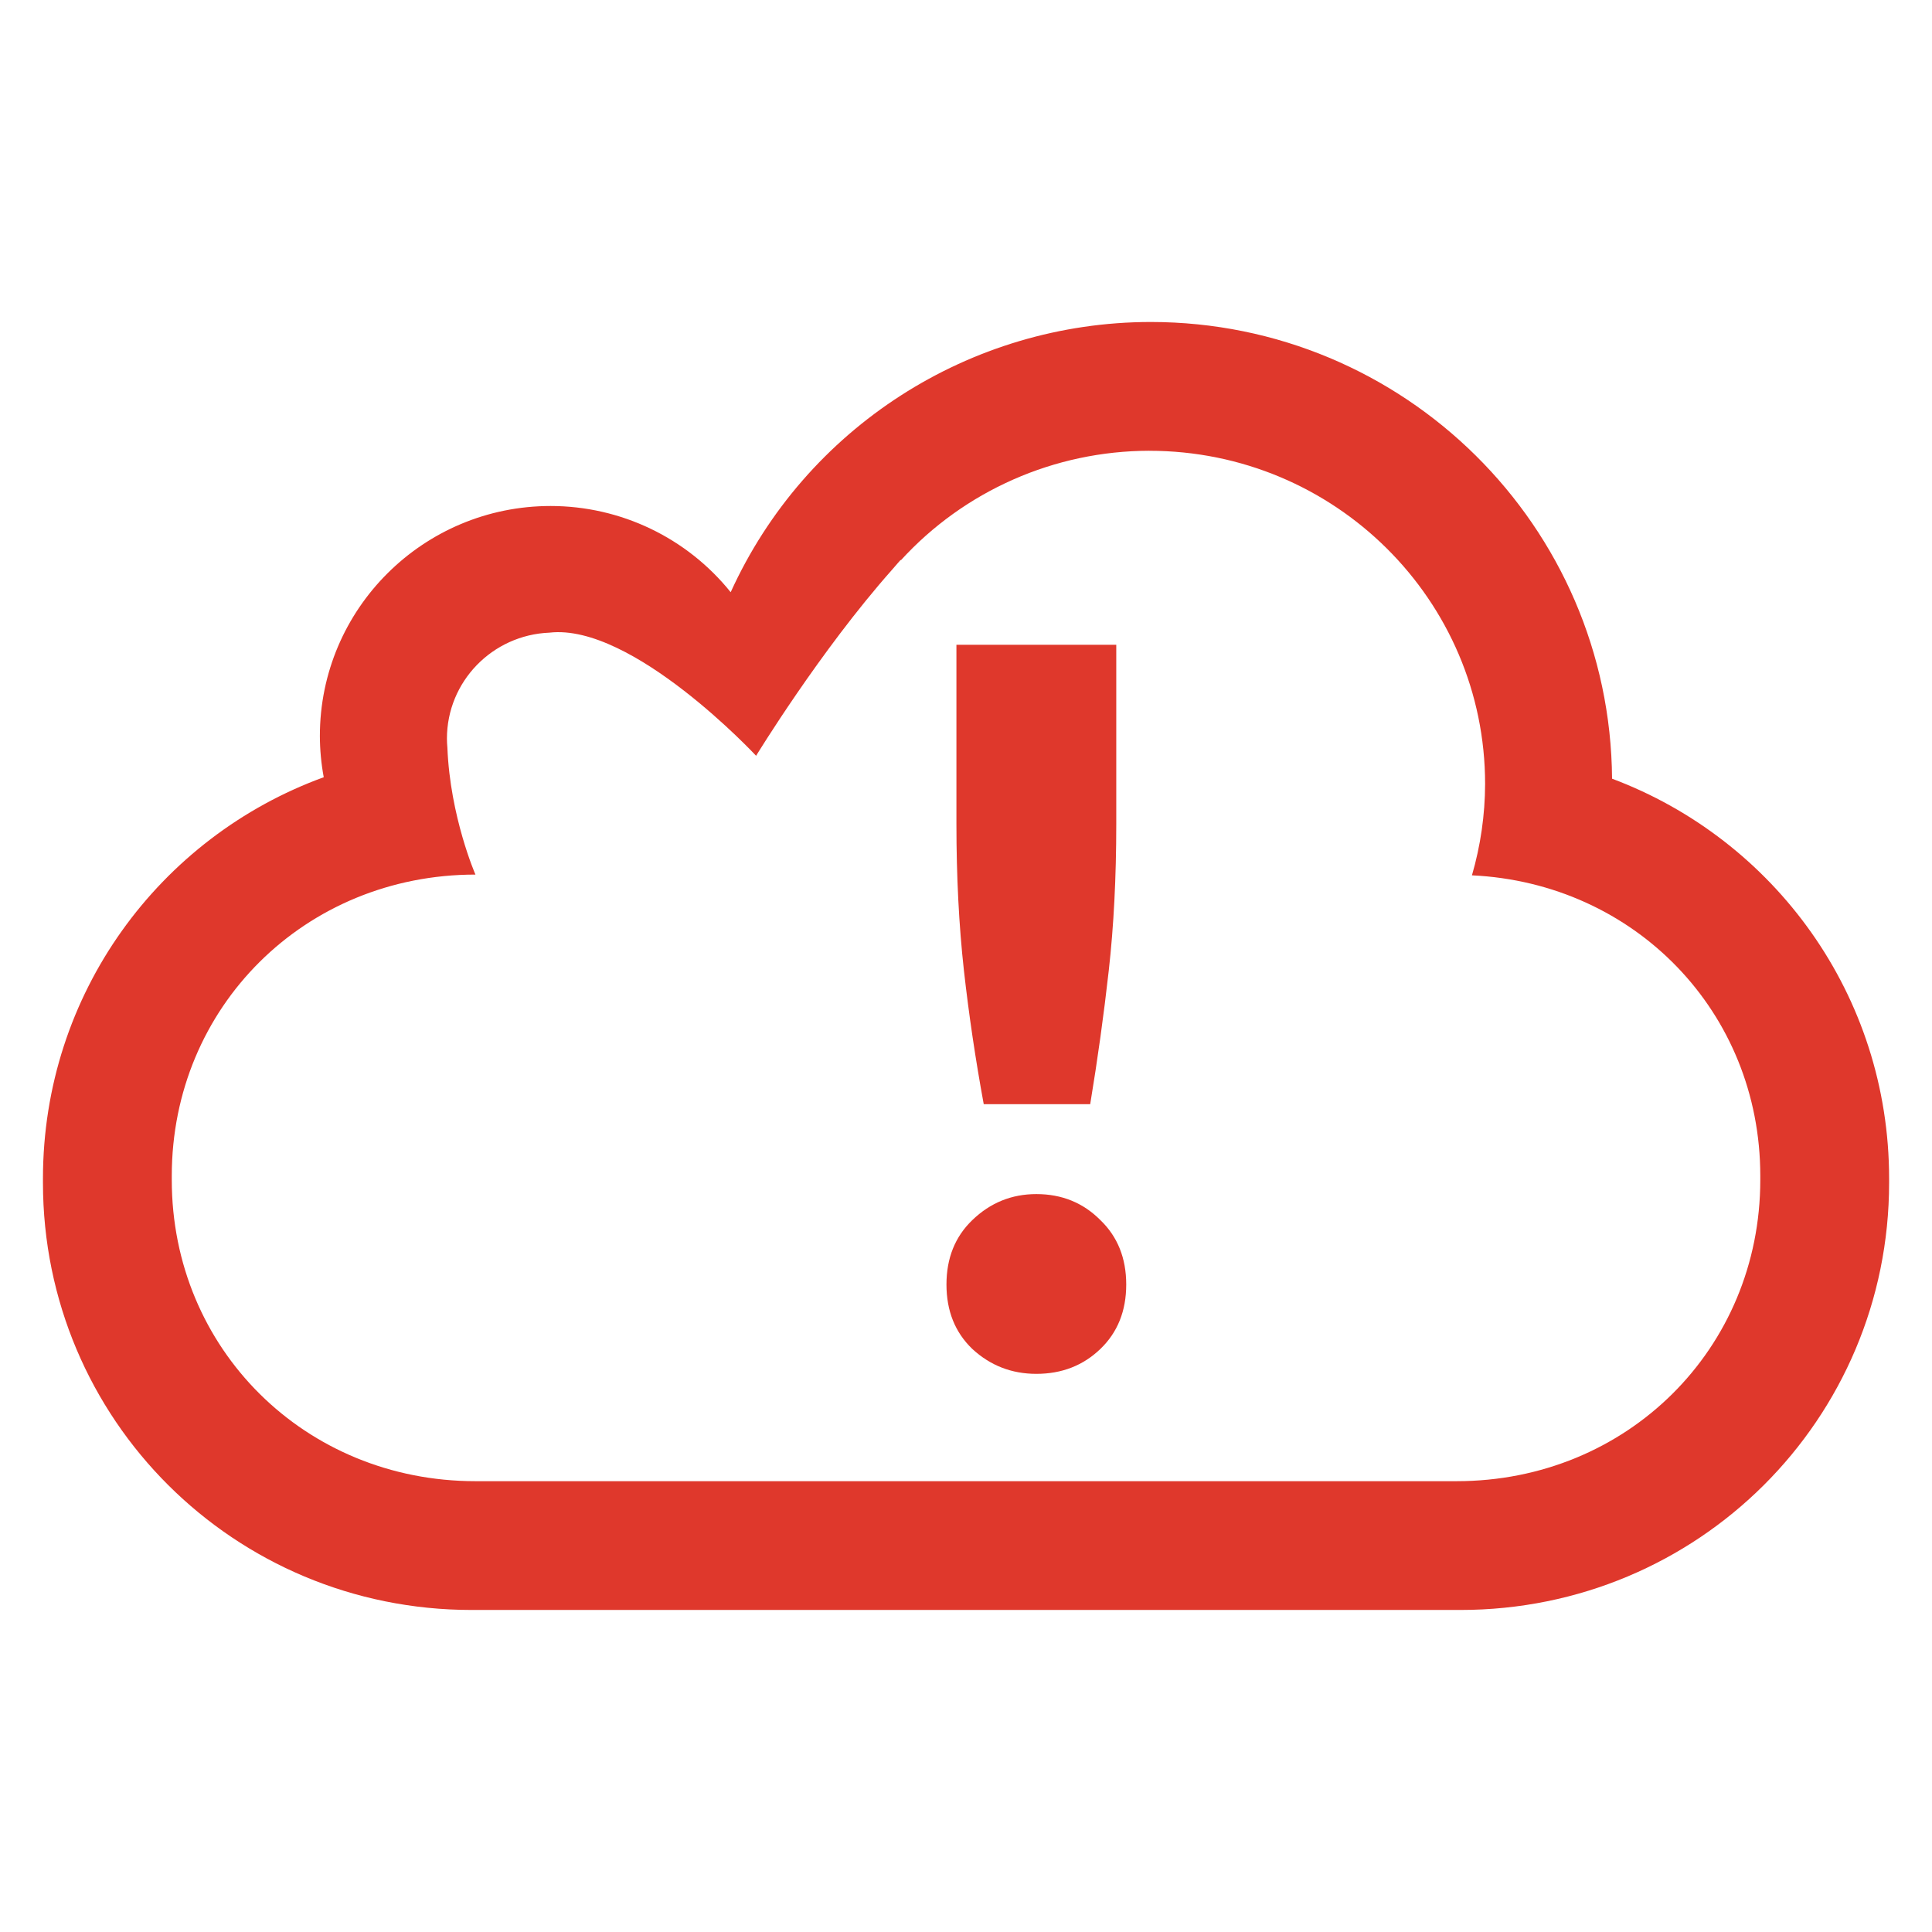
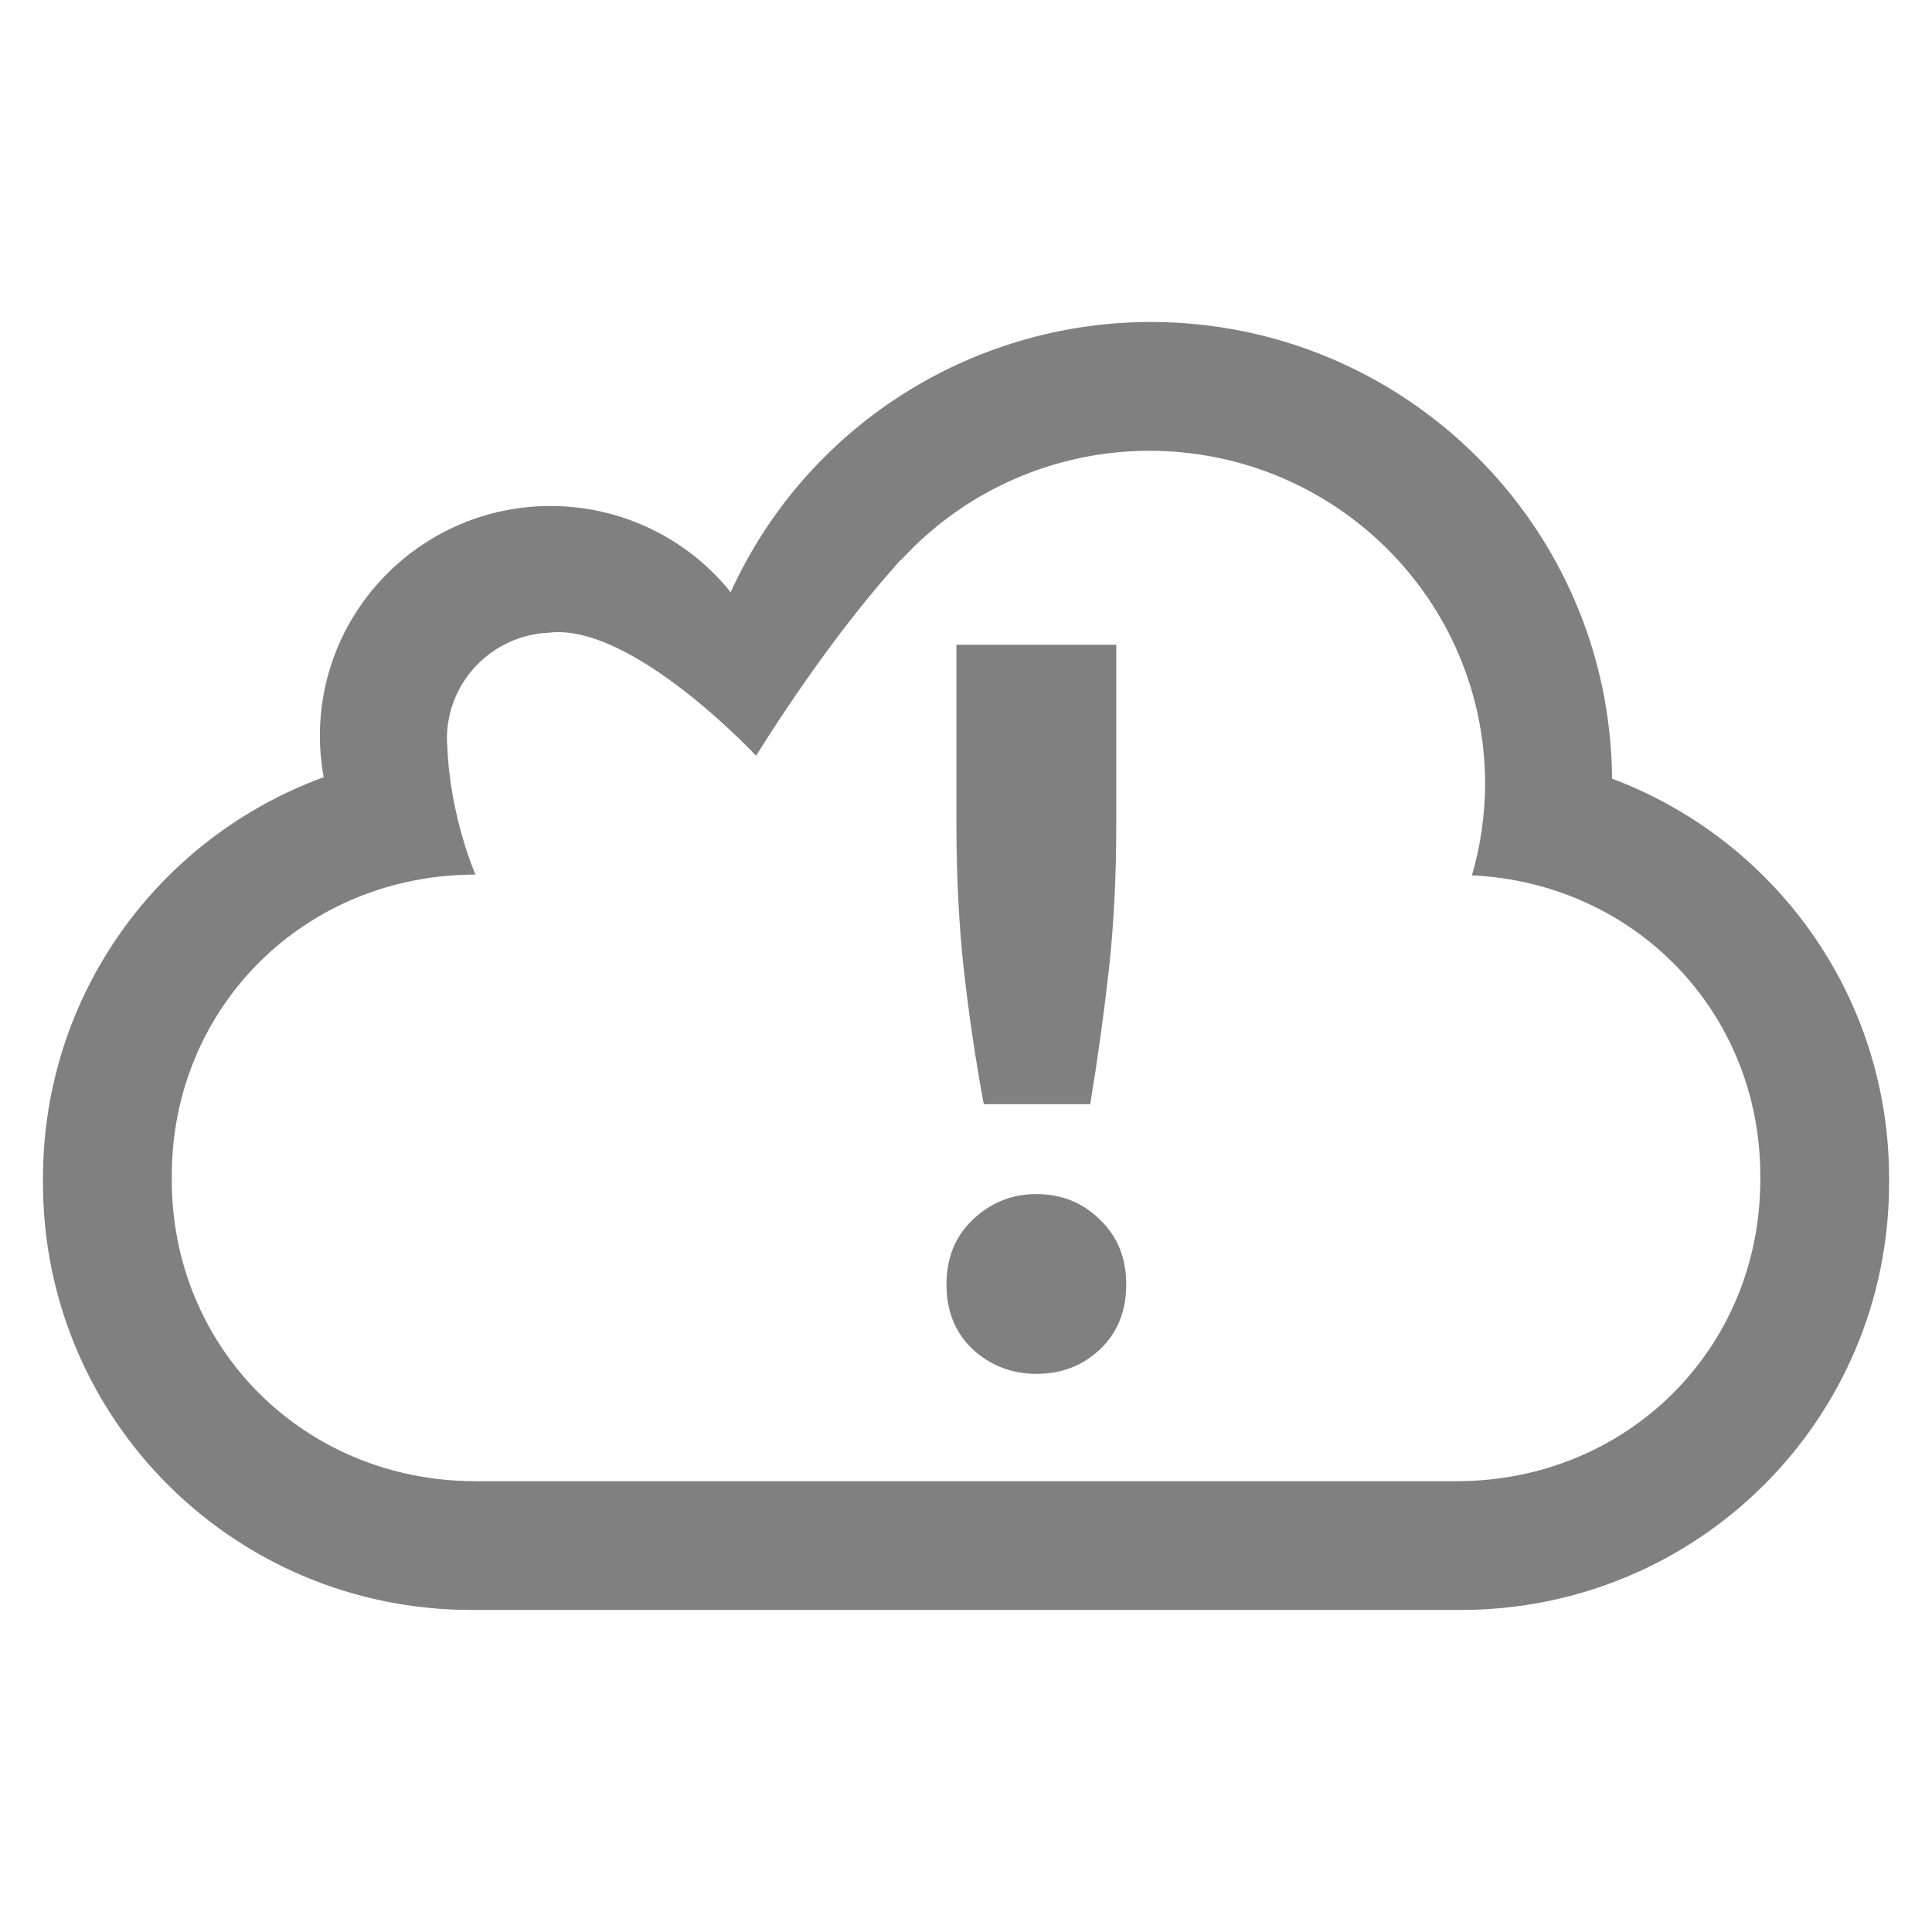
<svg xmlns="http://www.w3.org/2000/svg" width="90" height="90" id="svg6138" version="1.1" viewBox="0 0 90 90">
  <defs id="defs6140" />
  <g id="layer1" transform="translate(-283.5714,-358.7907)">
    <g id="g6253" transform="matrix(-1,0,0,1,547.5714,-1341.572)">
      <rect style="fill:none;stroke:none" id="rect6257" width="90" height="90" x="174" y="1700.362" />
-       <path style="color:#000000;display:inline;overflow:visible;visibility:visible;fill:#df382c;fill-opacity:1;fill-rule:nonzero;stroke:none;stroke-width:3;marker:none;enable-background:accumulate" d="m 219.446,1730.399 -7.446,0 0,8.345 c 0,2.483 0.117,4.754 0.348,6.818 0.231,2.064 0.519,4.143 0.866,6.237 l 4.96,0 c 0.385,-2.094 0.693,-4.173 0.924,-6.237 0.231,-2.094 0.348,-4.365 0.348,-6.818 l 0,-8.345 z" id="path4116" />
-       <path style="color:#000000;display:inline;overflow:visible;visibility:visible;fill:#df382c;fill-opacity:1;fill-rule:nonzero;stroke:none;stroke-width:3;marker:none;enable-background:accumulate" d="m 215.723,1755.988 c -1.186,0 -2.181,0.404 -2.983,1.212 -0.803,0.772 -1.204,1.772 -1.204,3.001 0,1.229 0.401,2.229 1.204,3.001 0.803,0.772 1.797,1.16 2.983,1.16 1.151,0 2.146,-0.388 2.983,-1.16 0.803,-0.772 1.204,-1.772 1.204,-3.001 0,-1.229 -0.401,-2.229 -1.204,-3.001 -0.837,-0.808 -1.832,-1.212 -2.983,-1.212 z" id="path4079" />
-       <path style="color:#000000;display:inline;overflow:visible;visibility:visible;opacity:1;fill:#df382c;fill-opacity:1;fill-rule:nonzero;stroke:none;stroke-width:3;marker:none;enable-background:accumulate" d="m 210.4,1715.362 a 21.5,21.429 0 0 1 19.562,12.588 10.75,10.714 0 0 1 8.387,-4.016 10.75,10.714 0 0 1 10.75,10.713 10.75,10.714 0 0 1 -0.18,1.922 c 7.649,2.786 13.08,10.086 13.08,18.697 l 0,0.191 c 0,11.028 -8.906,19.904 -19.971,19.904 l -46.059,0 c -11.065,0 -19.971,-8.877 -19.971,-19.904 l 0,-0.191 c 0,-8.545 5.35,-15.796 12.906,-18.629 a 21.5,21.429 0 0 1 21.494,-21.275 z m 0.064,6 a 15.646,15.524 0 0 0 -15.646,15.525 15.646,15.524 0 0 0 0.613,4.252 c -7.588,0.36 -13.432,6.367 -13.432,14 l 0,0.188 c 0,7.873 6.211,14.035 14.146,14.035 l 45.707,0 c 7.935,0 14.146,-6.162 14.146,-14.035 l 0,-0.188 c 0,-7.873 -6.211,-14.035 -14.146,-14.035 0,0 1.179,-2.69 1.307,-5.912 a 4.979,4.94 0 0 0 0.021,-0.422 4.979,4.94 0 0 0 -4.777,-4.936 c -3.868,-0.446 -9.625,5.736 -9.625,5.736 0,0 -2.976,-4.88 -6.324,-8.656 a 15.646,15.524 0 0 0 -0.068,-0.078 c -0.116,-0.13 -0.227,-0.268 -0.344,-0.395 l -0.004,0.025 a 15.646,15.524 0 0 0 -11.574,-5.105 z" id="path4077" />
+       <path style="color:#000000;display:inline;overflow:visible;visibility:visible;fill:#808080;fill-opacity:1;fill-rule:nonzero;stroke:none;stroke-width:3;marker:none;enable-background:accumulate" d="m 219.446,1730.399 -7.446,0 0,8.345 c 0,2.483 0.117,4.754 0.348,6.818 0.231,2.064 0.519,4.143 0.866,6.237 l 4.96,0 c 0.385,-2.094 0.693,-4.173 0.924,-6.237 0.231,-2.094 0.348,-4.365 0.348,-6.818 l 0,-8.345 z" id="path4116" />
+       <path style="color:#000000;display:inline;overflow:visible;visibility:visible;fill:#808080;fill-opacity:1;fill-rule:nonzero;stroke:none;stroke-width:3;marker:none;enable-background:accumulate" d="m 215.723,1755.988 c -1.186,0 -2.181,0.404 -2.983,1.212 -0.803,0.772 -1.204,1.772 -1.204,3.001 0,1.229 0.401,2.229 1.204,3.001 0.803,0.772 1.797,1.16 2.983,1.16 1.151,0 2.146,-0.388 2.983,-1.16 0.803,-0.772 1.204,-1.772 1.204,-3.001 0,-1.229 -0.401,-2.229 -1.204,-3.001 -0.837,-0.808 -1.832,-1.212 -2.983,-1.212 z" id="path4079" />
+       <path style="color:#000000;display:inline;overflow:visible;visibility:visible;opacity:1;fill:#808080;fill-opacity:1;fill-rule:nonzero;stroke:none;stroke-width:3;marker:none;enable-background:accumulate" d="m 210.4,1715.362 a 21.5,21.429 0 0 1 19.562,12.588 10.75,10.714 0 0 1 8.387,-4.016 10.75,10.714 0 0 1 10.75,10.713 10.75,10.714 0 0 1 -0.18,1.922 c 7.649,2.786 13.08,10.086 13.08,18.697 l 0,0.191 c 0,11.028 -8.906,19.904 -19.971,19.904 l -46.059,0 c -11.065,0 -19.971,-8.877 -19.971,-19.904 l 0,-0.191 c 0,-8.545 5.35,-15.796 12.906,-18.629 a 21.5,21.429 0 0 1 21.494,-21.275 z m 0.064,6 a 15.646,15.524 0 0 0 -15.646,15.525 15.646,15.524 0 0 0 0.613,4.252 c -7.588,0.36 -13.432,6.367 -13.432,14 l 0,0.188 c 0,7.873 6.211,14.035 14.146,14.035 l 45.707,0 c 7.935,0 14.146,-6.162 14.146,-14.035 l 0,-0.188 c 0,-7.873 -6.211,-14.035 -14.146,-14.035 0,0 1.179,-2.69 1.307,-5.912 a 4.979,4.94 0 0 0 0.021,-0.422 4.979,4.94 0 0 0 -4.777,-4.936 c -3.868,-0.446 -9.625,5.736 -9.625,5.736 0,0 -2.976,-4.88 -6.324,-8.656 a 15.646,15.524 0 0 0 -0.068,-0.078 c -0.116,-0.13 -0.227,-0.268 -0.344,-0.395 l -0.004,0.025 a 15.646,15.524 0 0 0 -11.574,-5.105 z" id="path4077" />
    </g>
  </g>
</svg>
